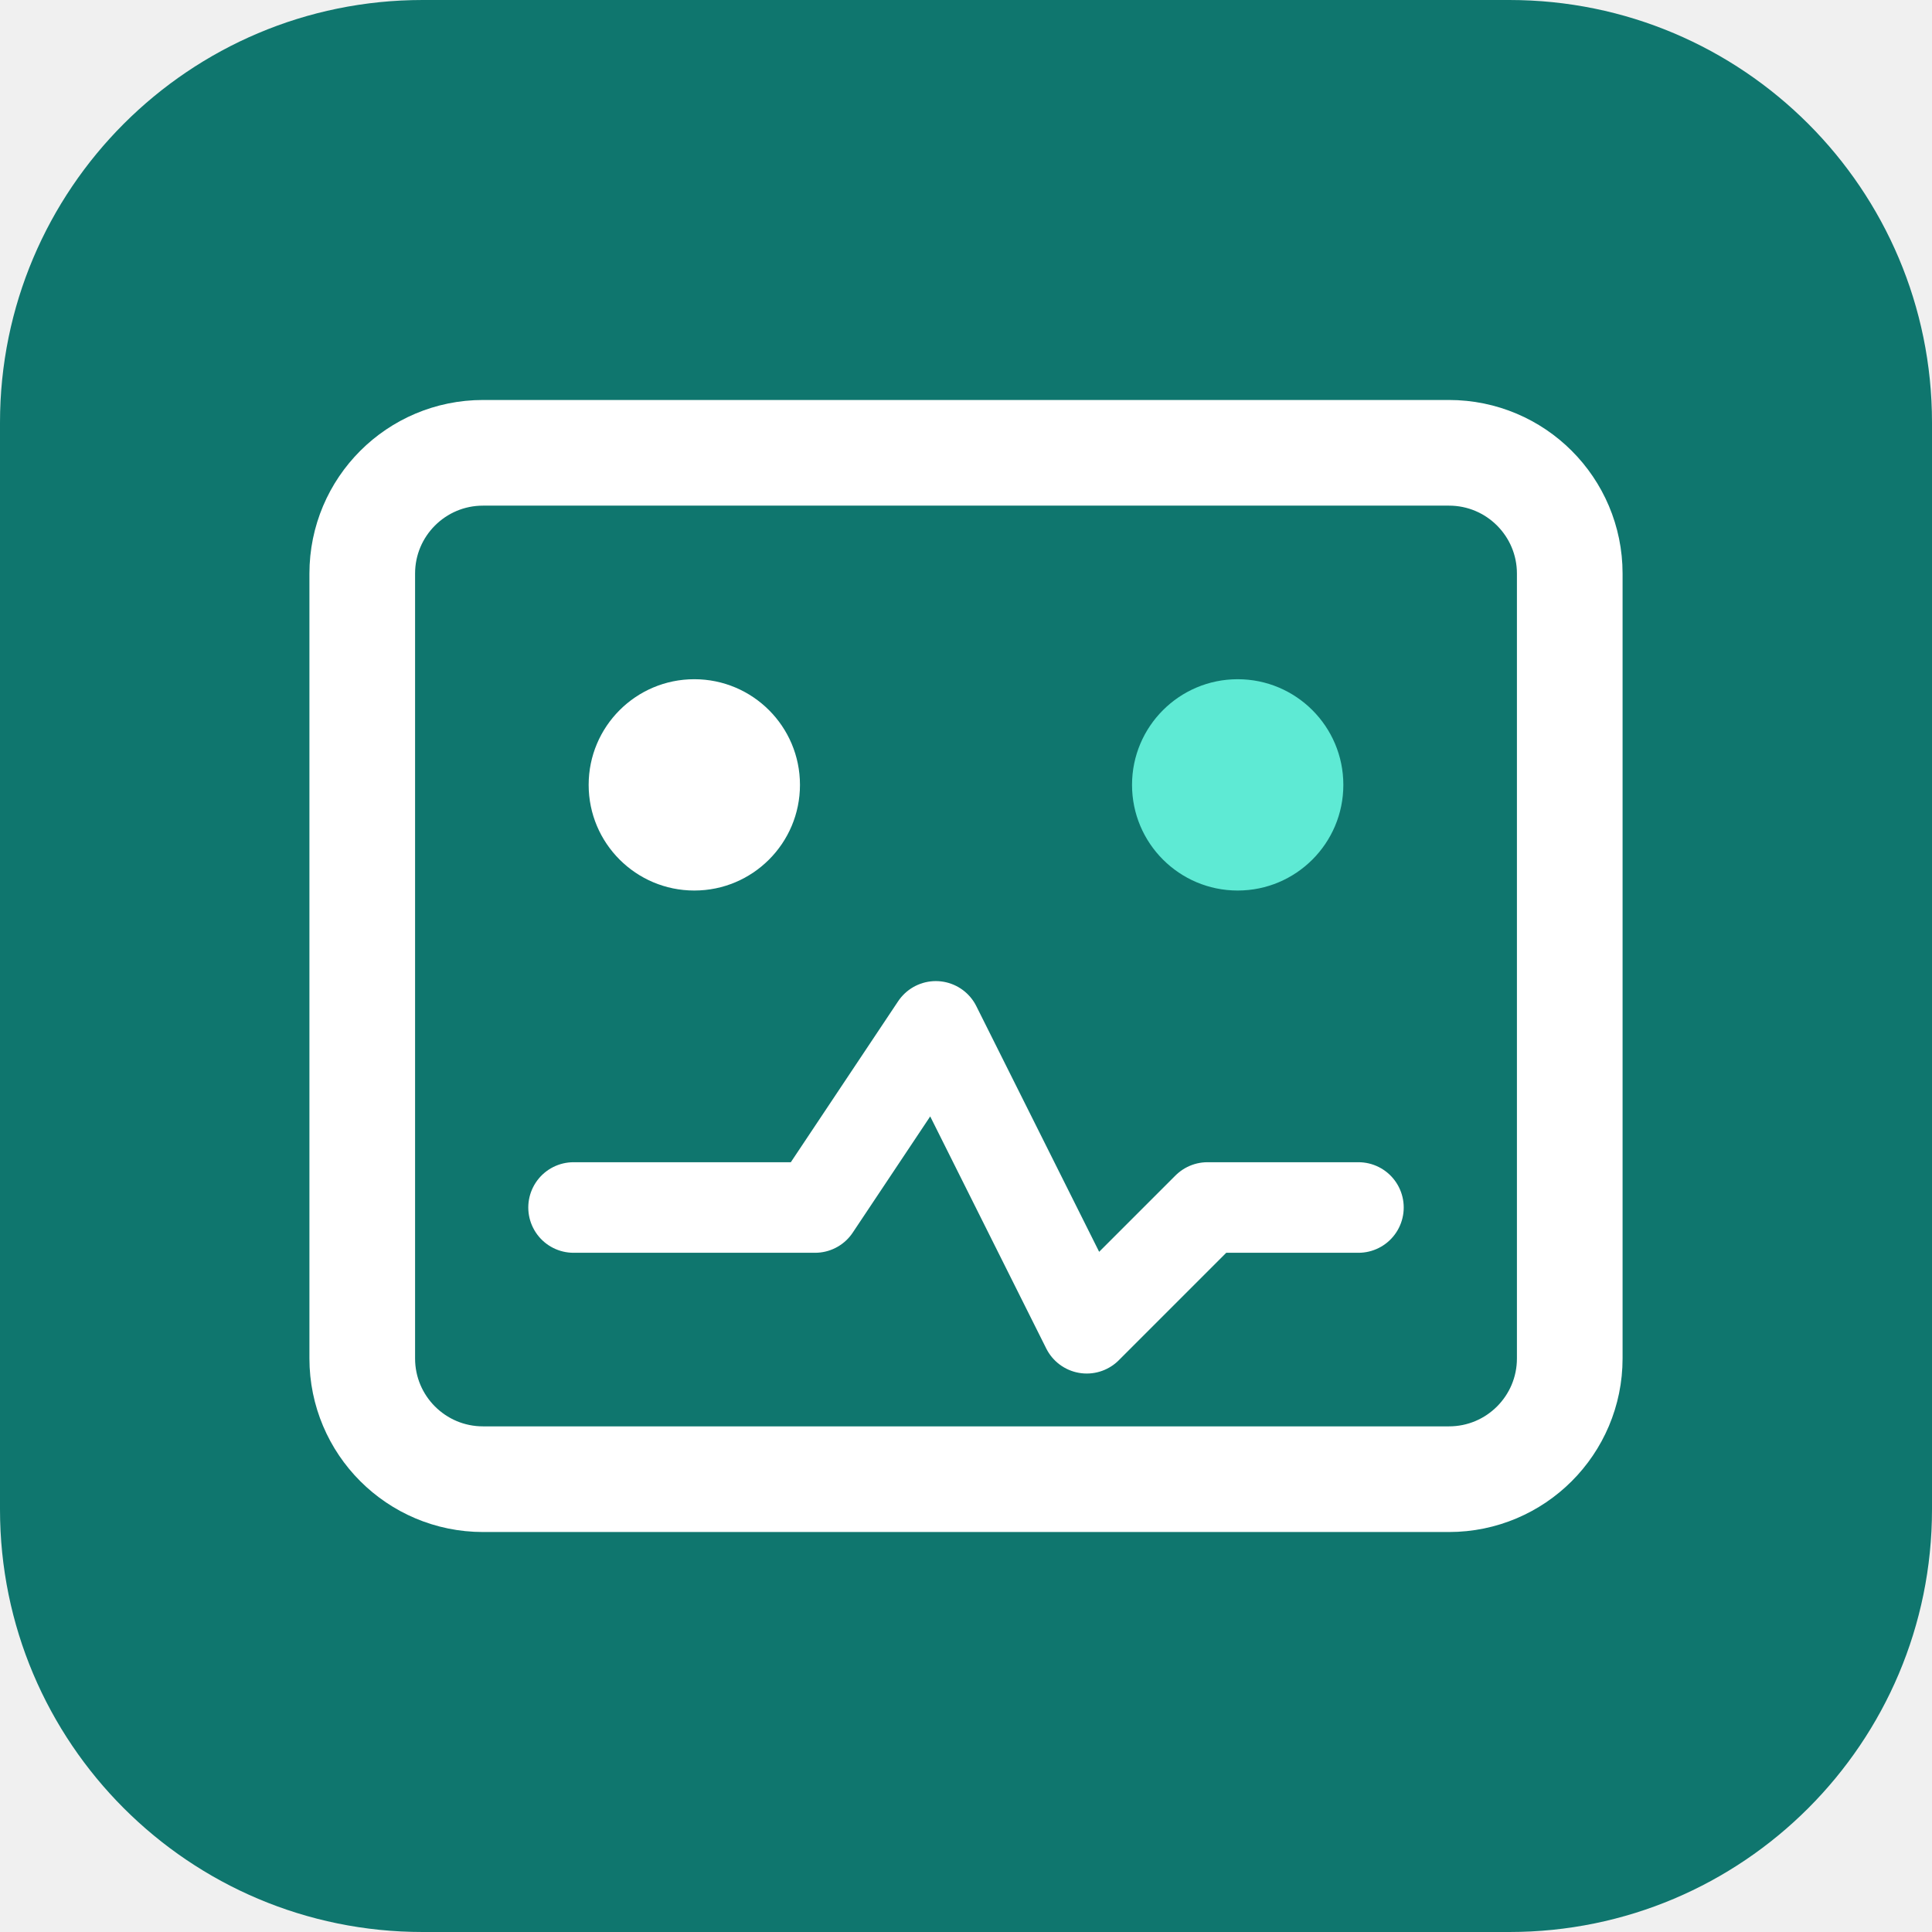
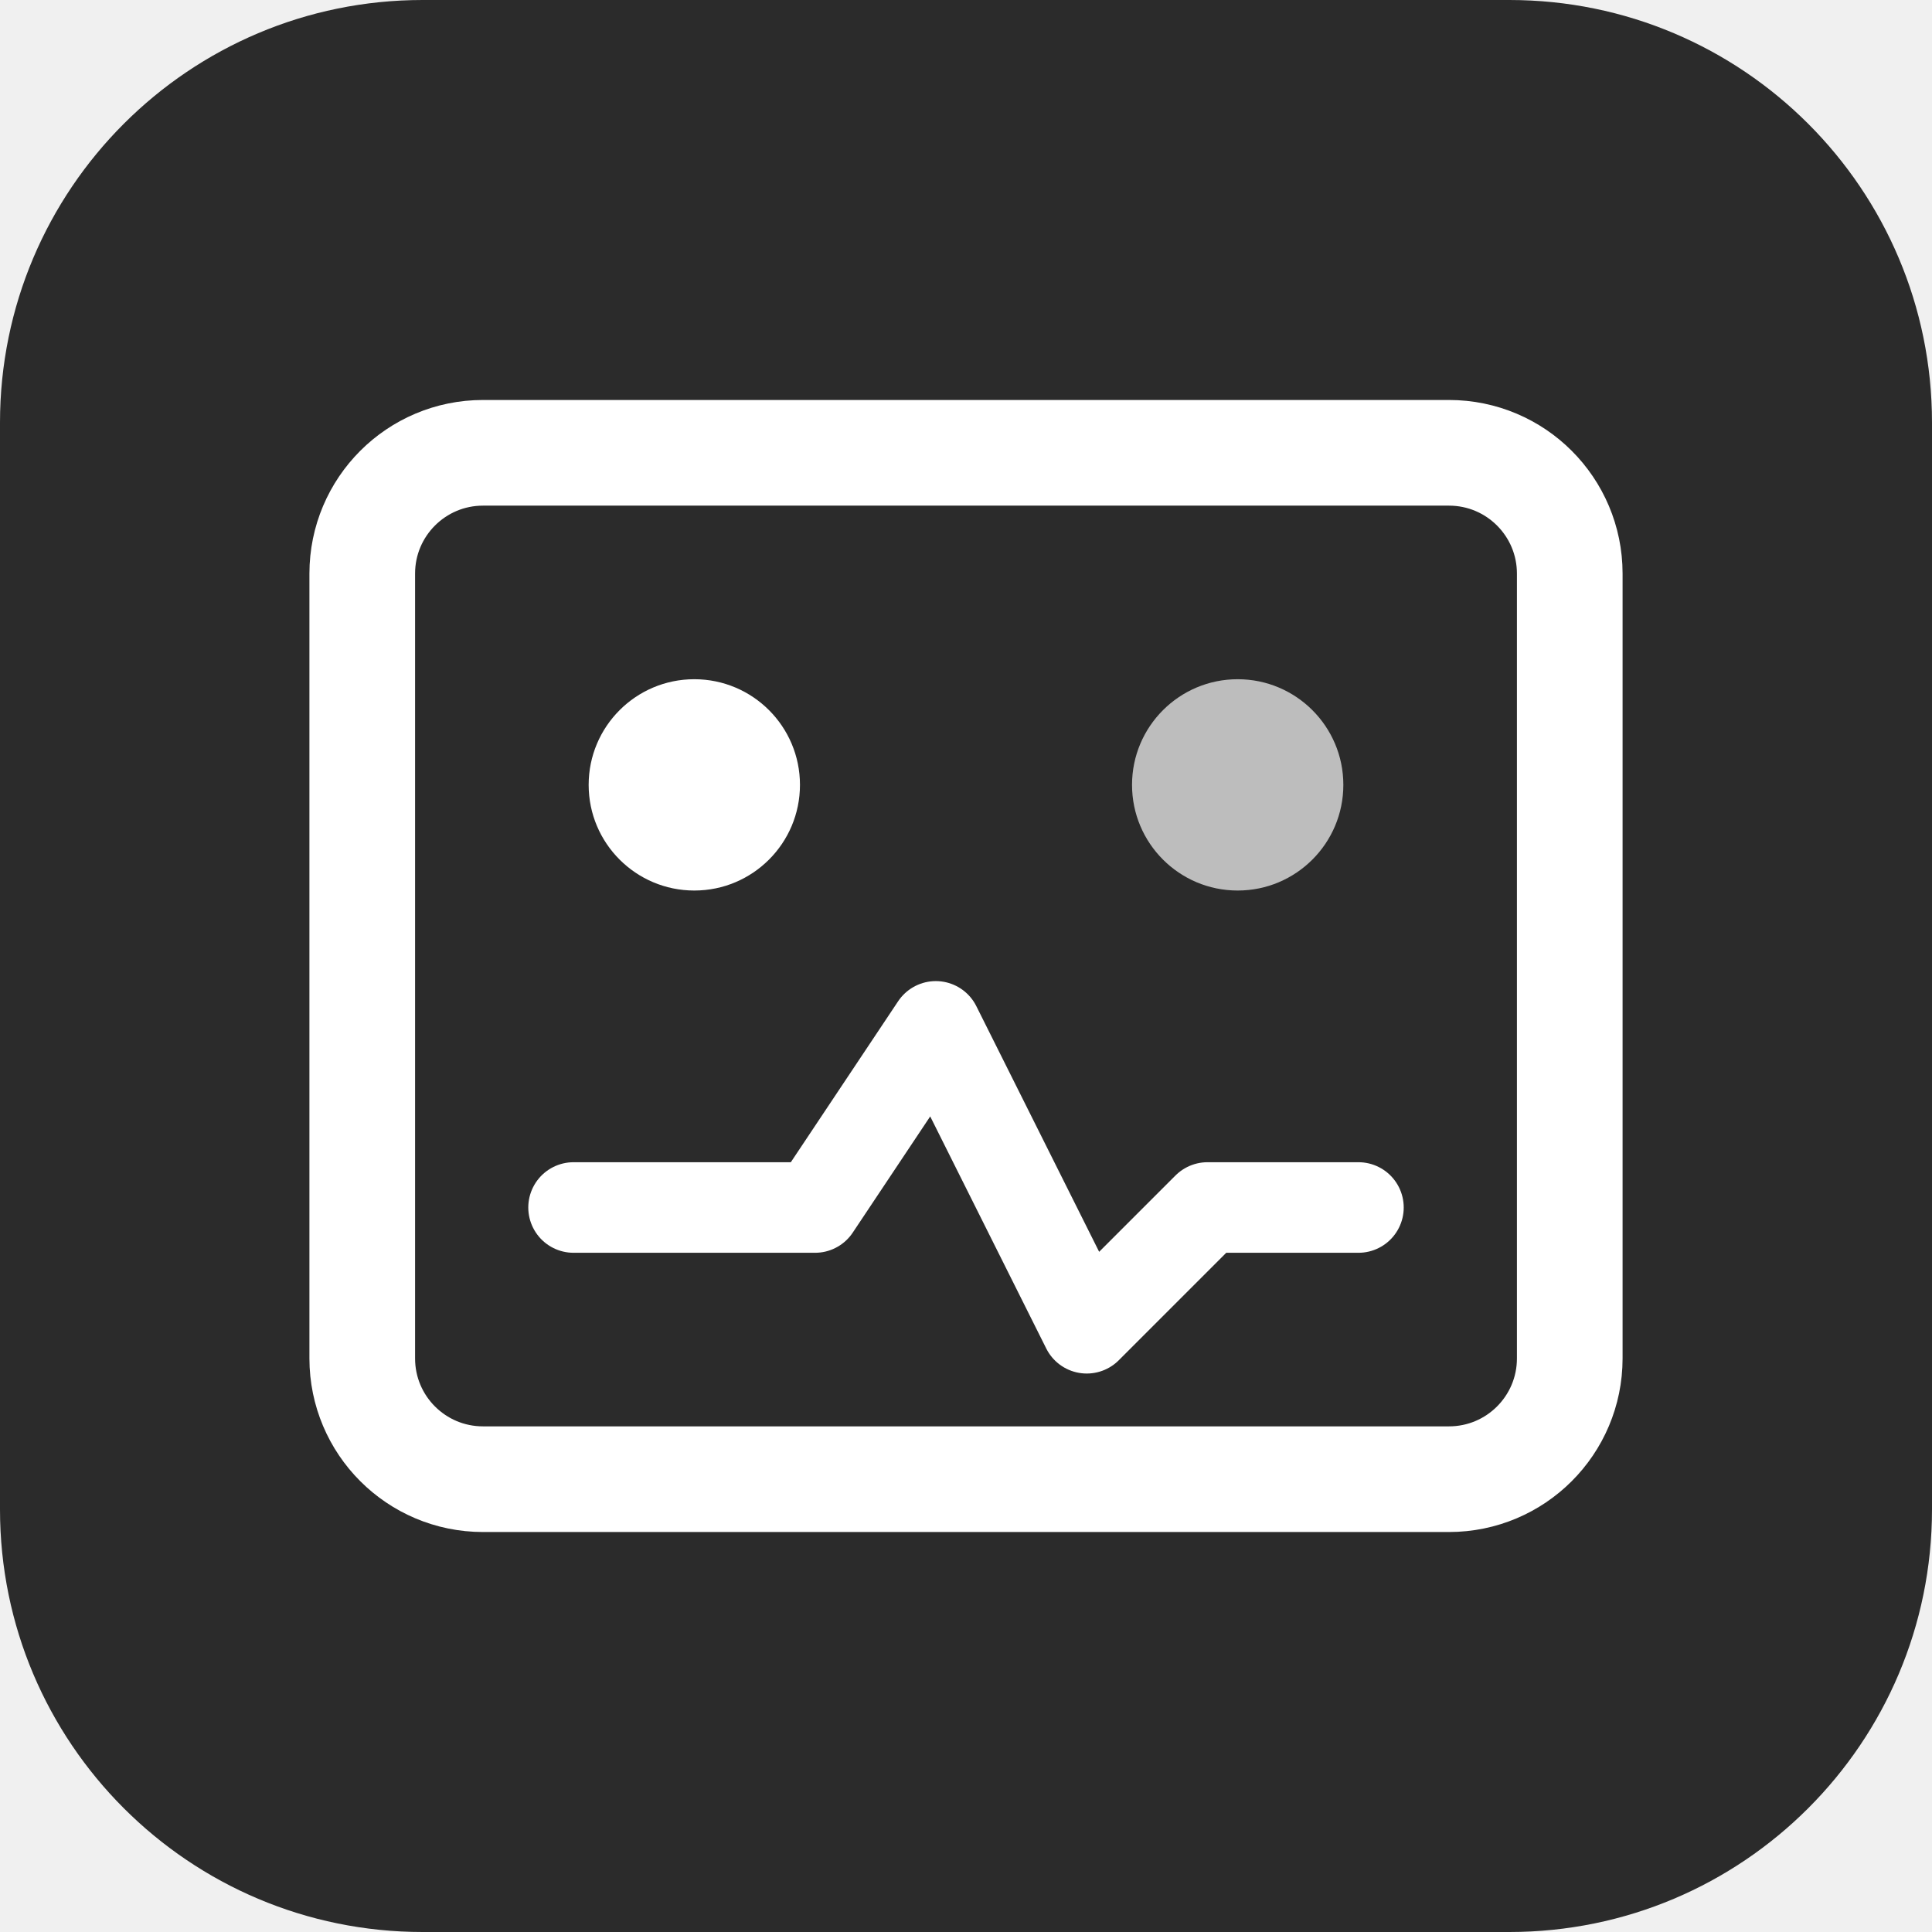
<svg xmlns="http://www.w3.org/2000/svg" viewBox="0 0 128 128">
-   <rect width="128" height="128" rx="28" fill="#0f766e" />
+   <rect width="128" height="128" rx="28" fill="#2b2b2b" />
  <rect x="24" y="30" width="80" height="68" rx="8" fill="none" stroke="#fff" stroke-width="7" />
  <circle cx="46" cy="52" r="7" fill="#fff" />
-   <circle cx="82" cy="52" r="7" fill="#5eead4" />
+   <circle cx="82" cy="52" r="7" fill="#bdbdbd" />
  <path d="M38 80h16l8-12 10 20 8-8h10" fill="none" stroke="#fff" stroke-width="6" stroke-linecap="round" stroke-linejoin="round" />
</svg>
